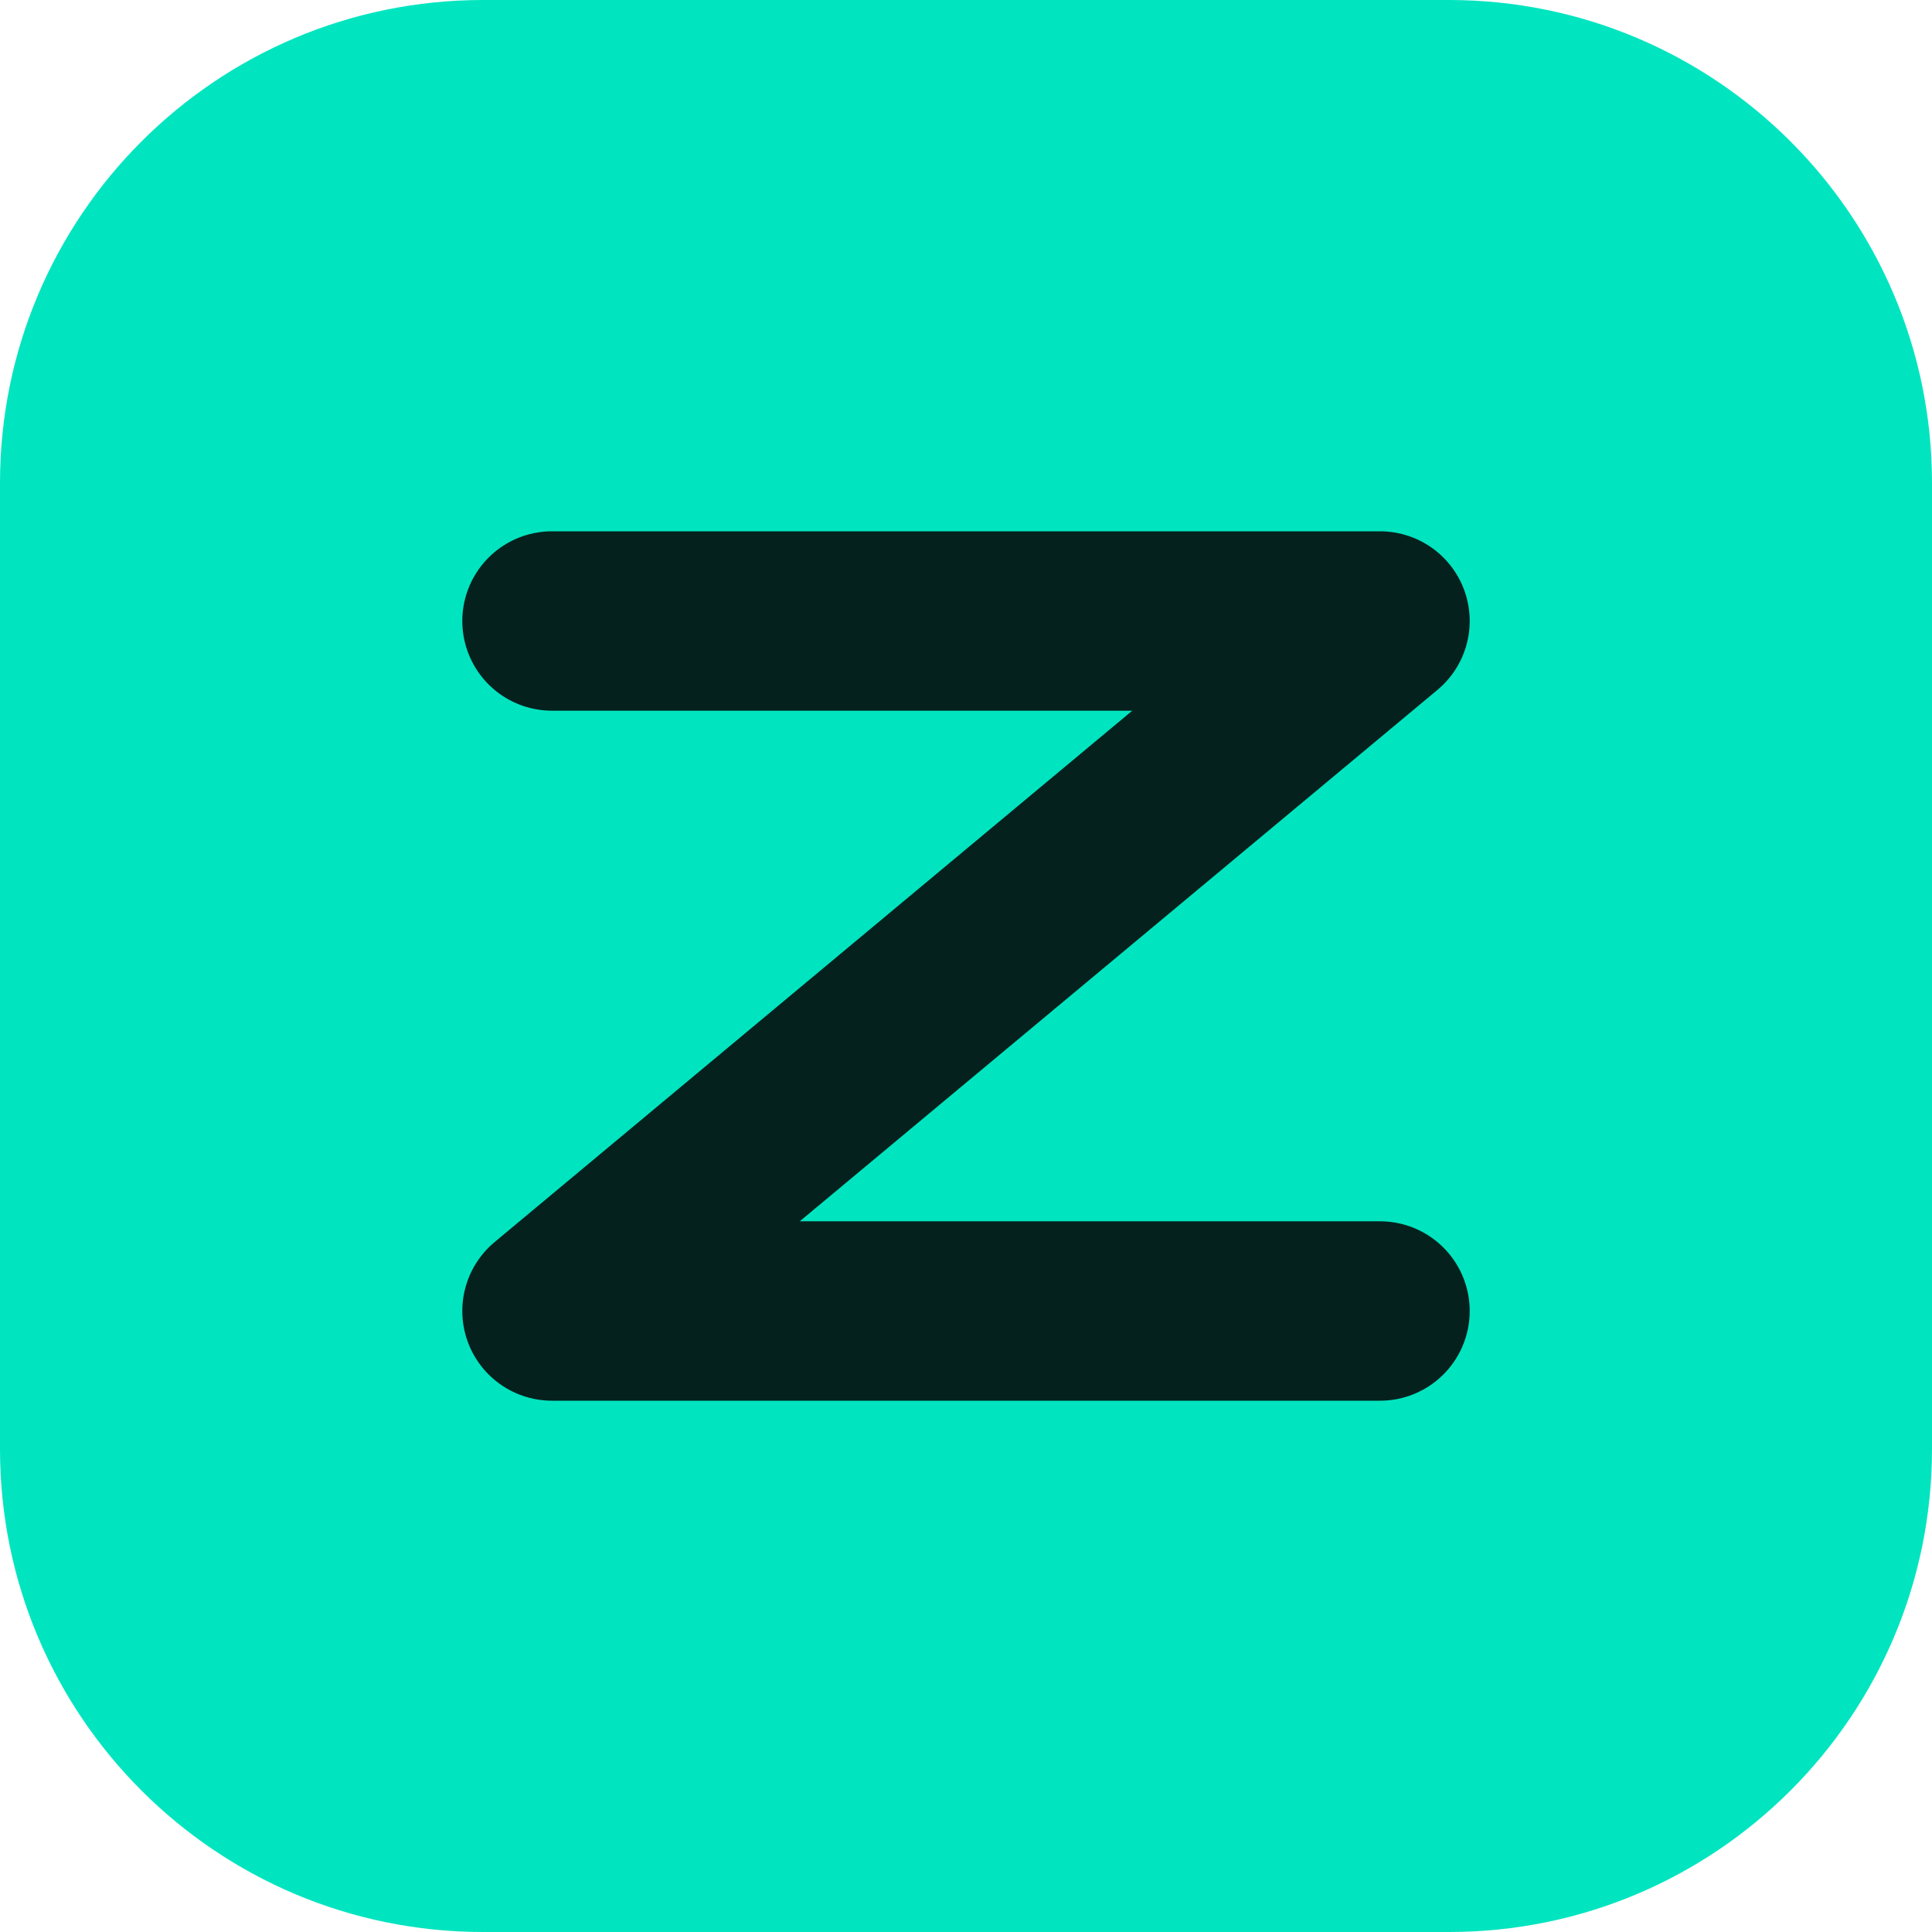
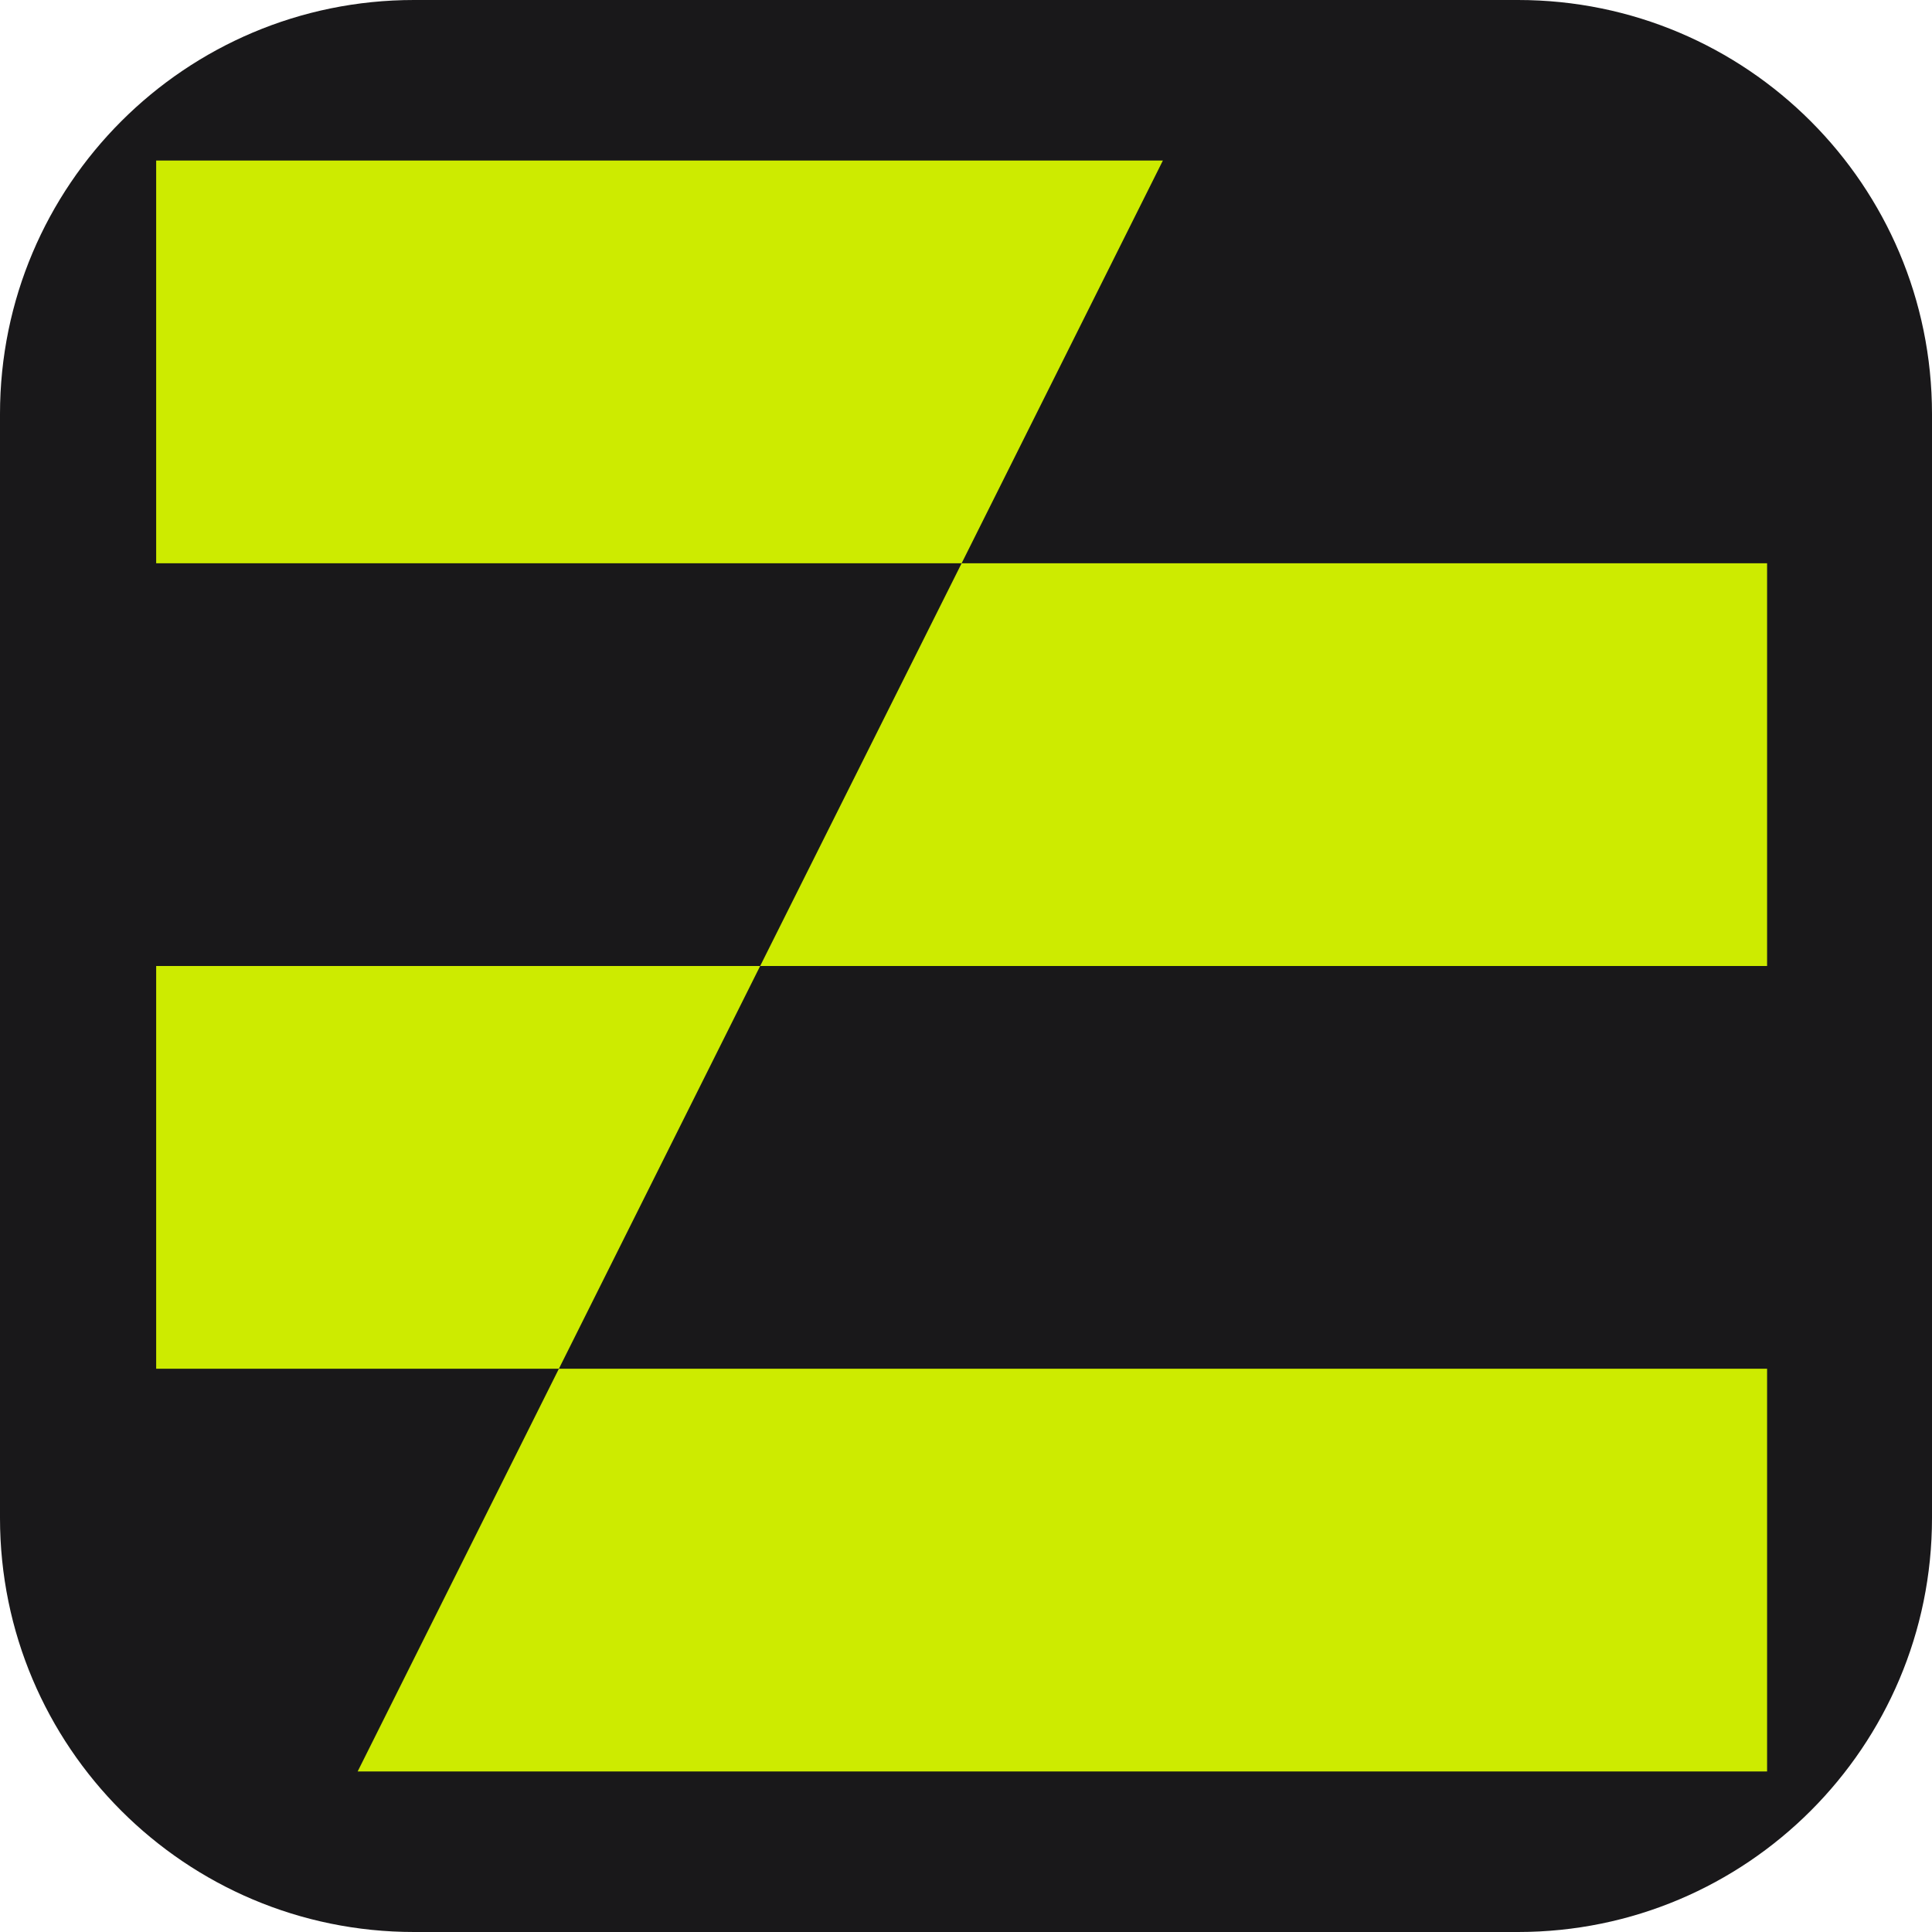
- <svg xmlns="http://www.w3.org/2000/svg" viewBox="0 0 28 28">
-   <rect width="28" height="28" rx="7" fill="#00e5c0" />
-   <path d="M8 9h12l-12 10h12" stroke="#04211d" stroke-width="2.6" fill="none" stroke-linecap="round" stroke-linejoin="round" />
+ <svg xmlns="http://www.w3.org/2000/svg" viewBox="0 0 84 84">
+   <rect width="84" height="84" rx="18" fill="#19181a" />
+   <g transform="translate(0 4.5)" fill="#cdeb00">
+     <polygon points="50.56 2.48 41.81 19.99 6.79 19.99 6.79 2.48" />
+     <polygon points="76.83 19.99 76.83 37.5 33.05 37.5 41.81 19.99" />
+     <polygon points="33.05 37.5 24.3 55.01 6.79 55.01 6.79 37.5" />
+     <polygon points="76.83 55.01 76.83 72.52 15.55 72.52 24.3 55.01" />
+   </g>
</svg>
